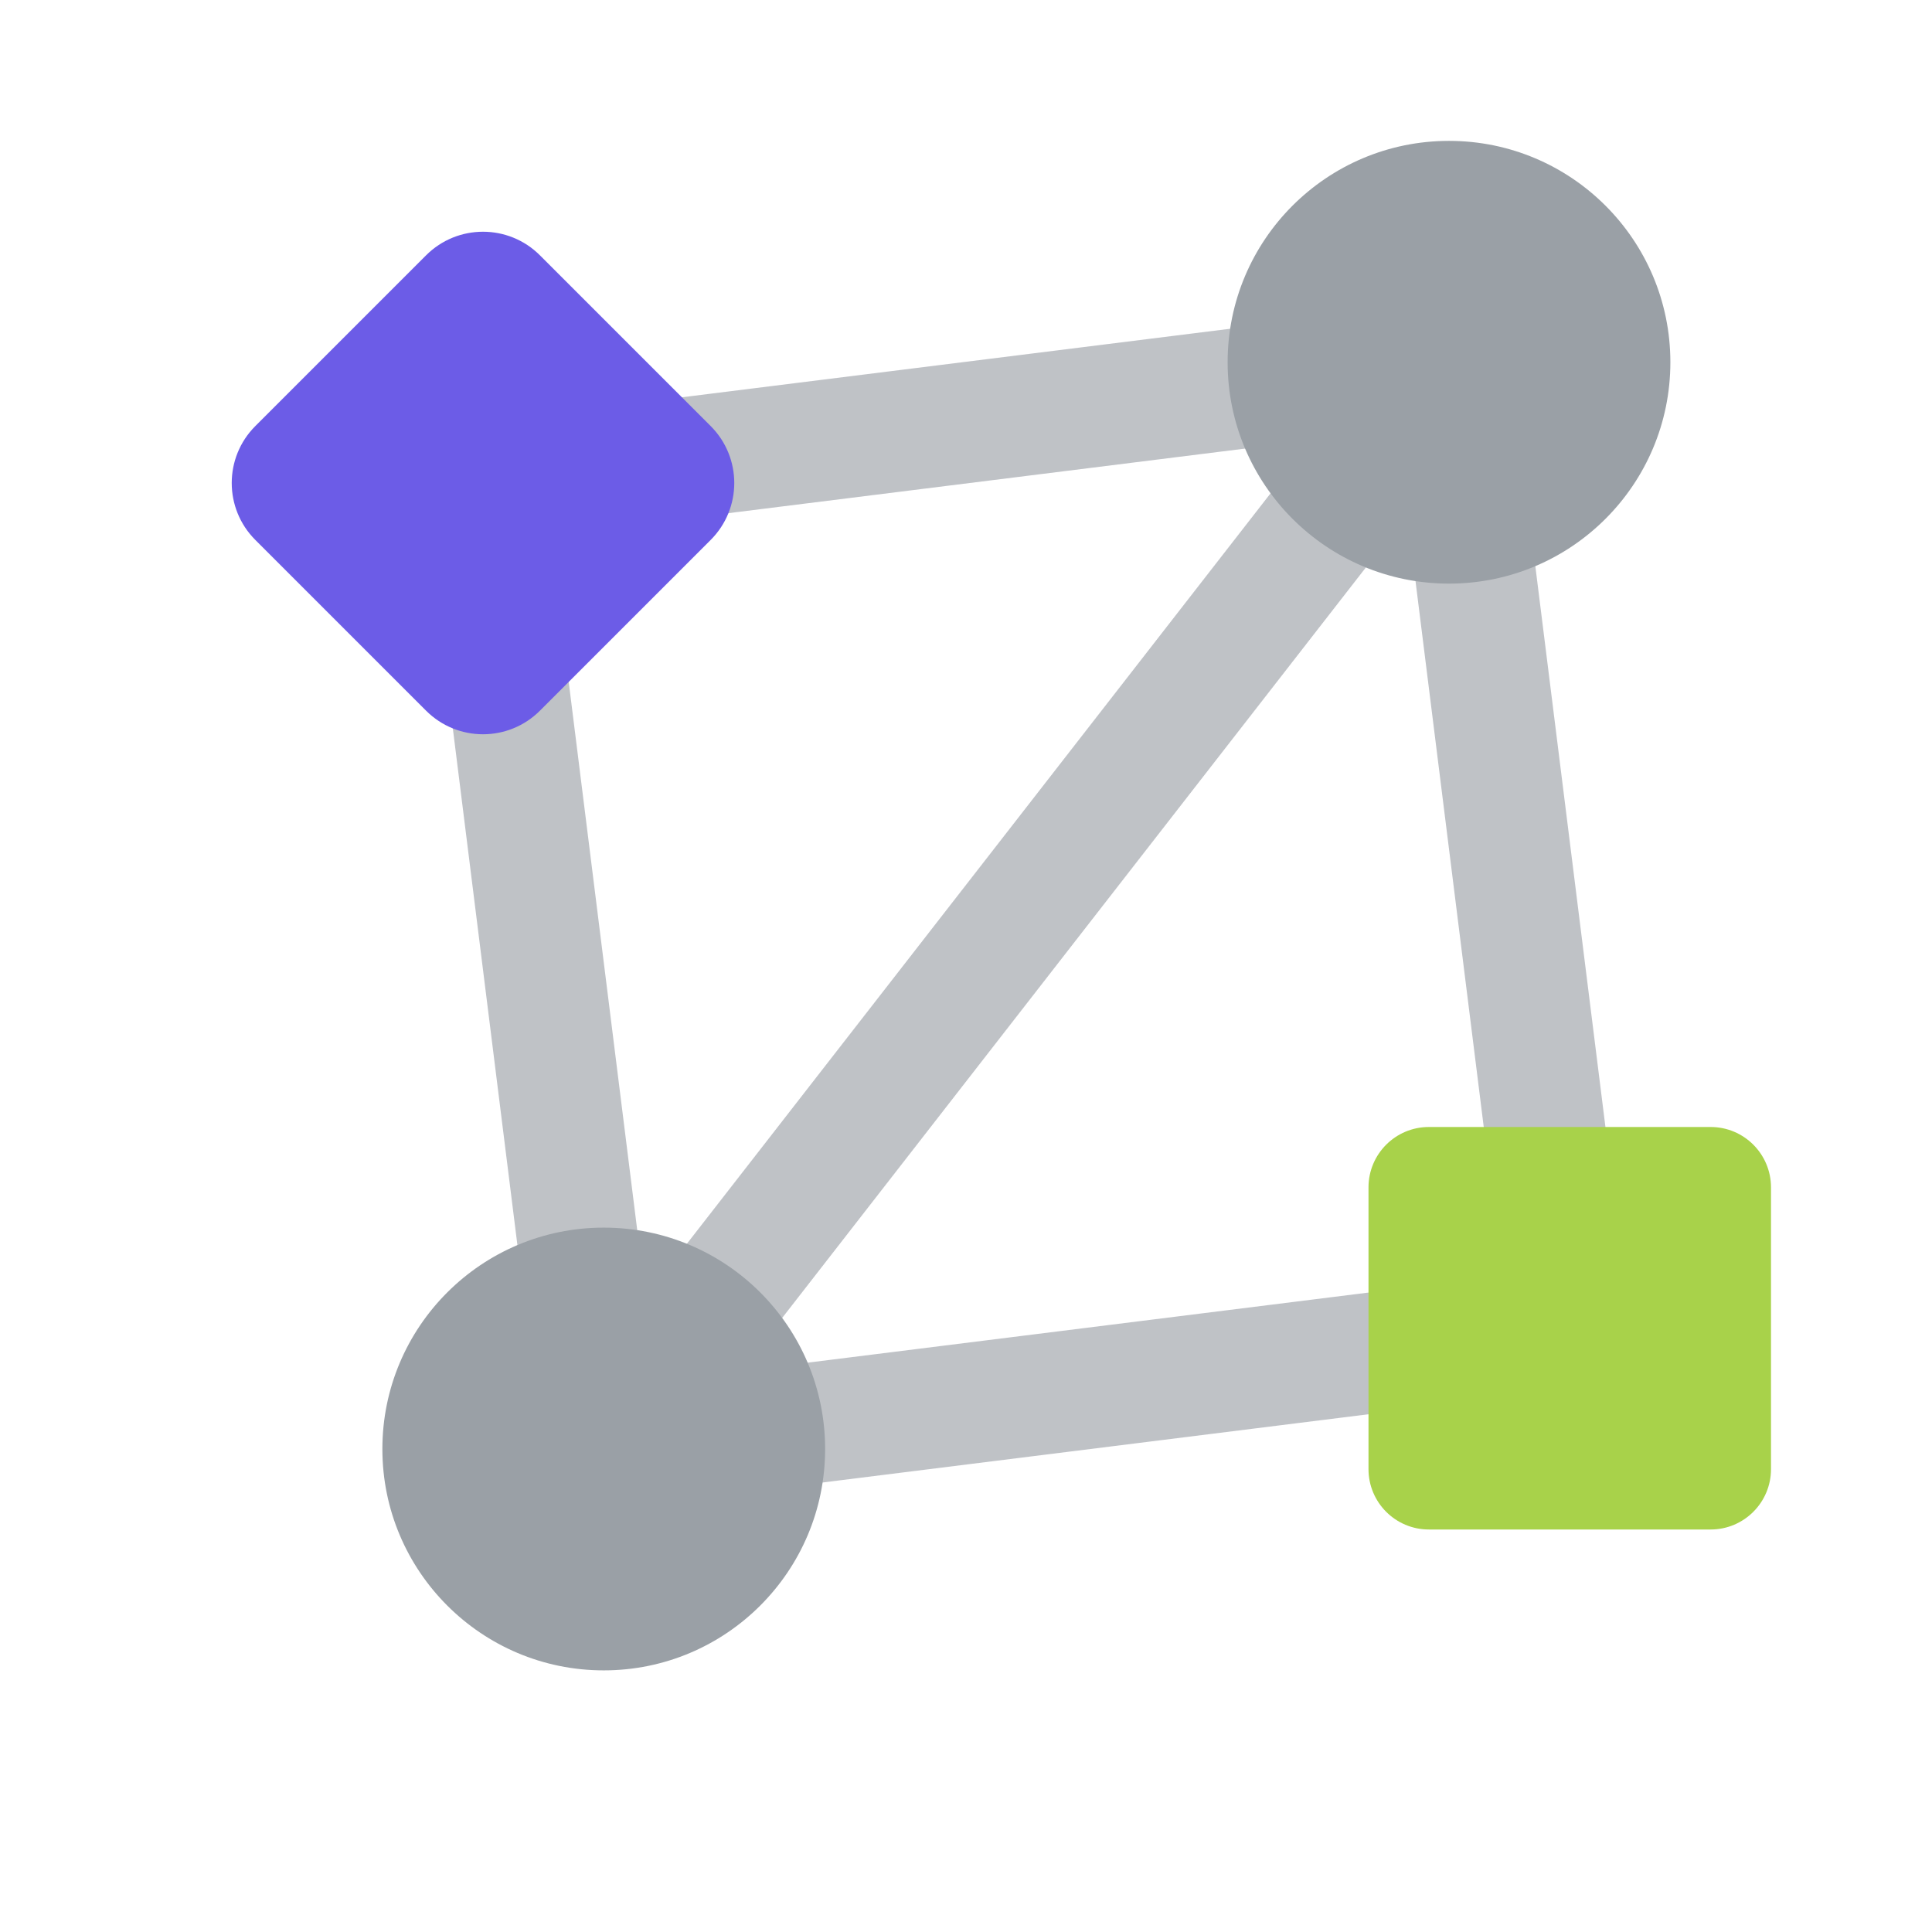
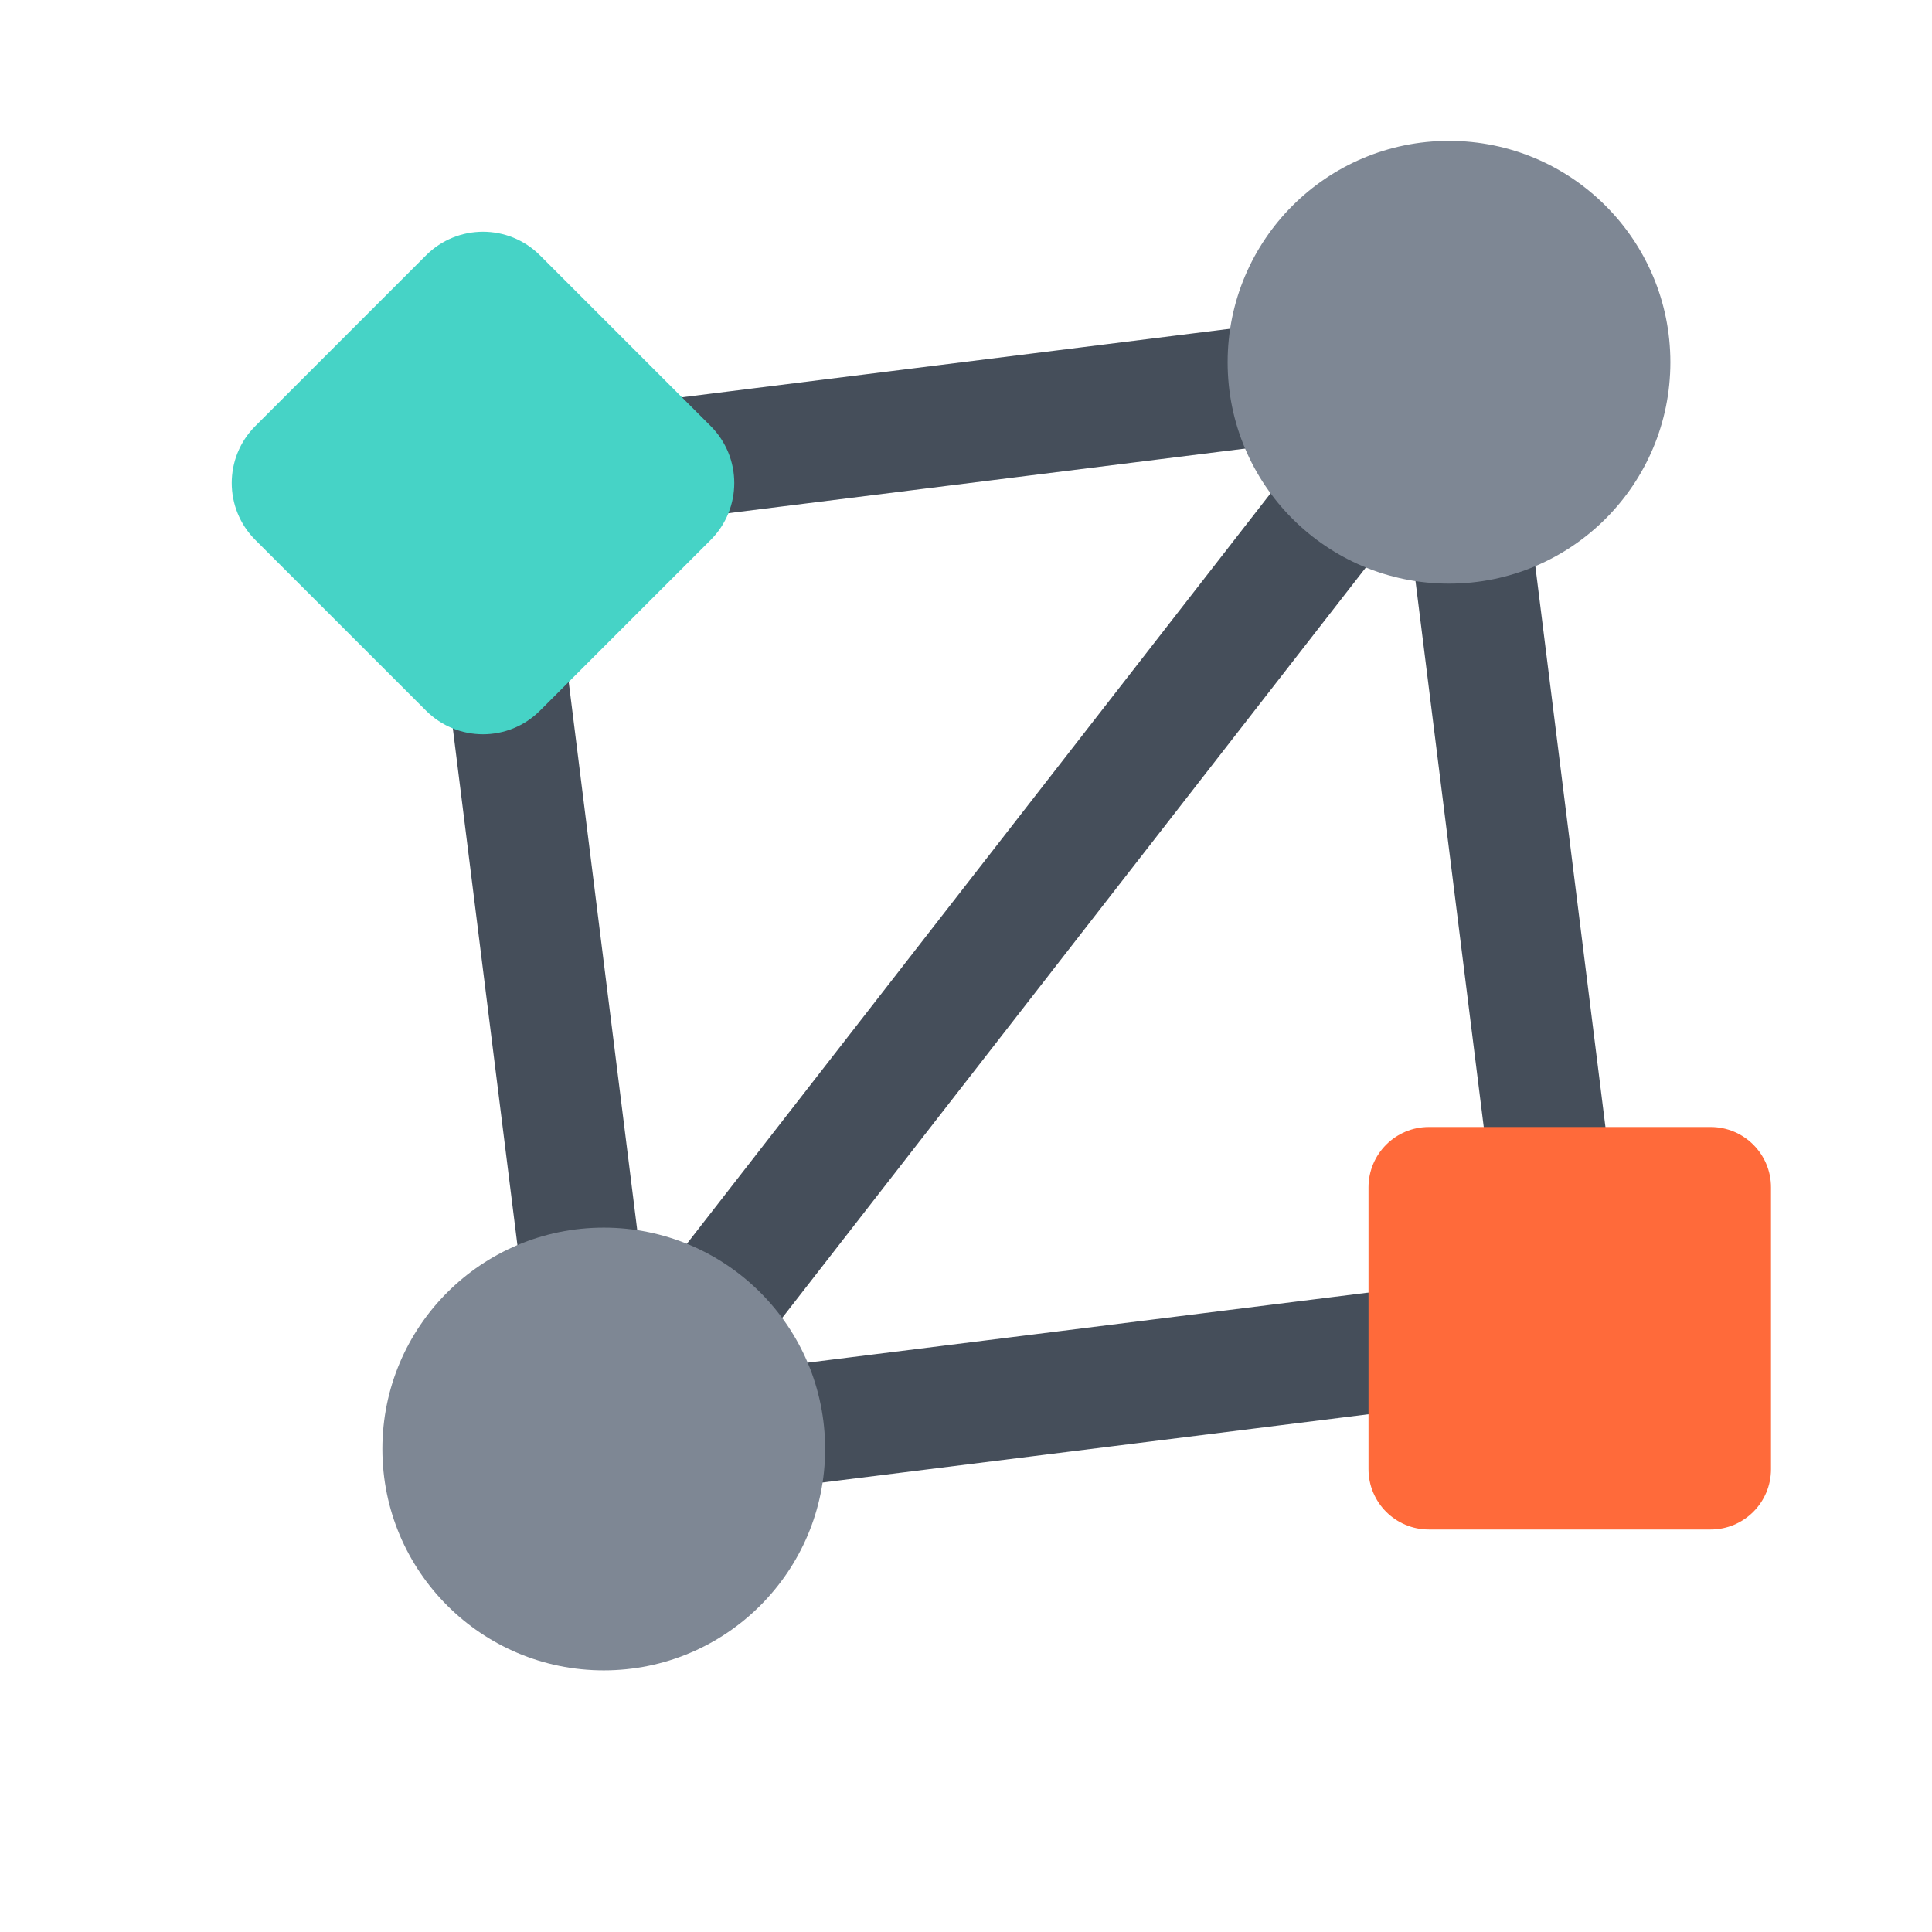
<svg xmlns="http://www.w3.org/2000/svg" width="96" height="96" viewBox="0 0 96 96" role="img" aria-label="ferroplan mark">
  <g transform="translate(18 18)" fill="none" stroke-linecap="round" stroke-linejoin="round">
-     <g stroke="#8a8f98" stroke-width="6" opacity="0.55">
+     <g stroke="#313b48" stroke-width="6" opacity="0.9">
      <path d="M6 6 L54 0 M6 6 L12 54 M54 0 L60 48 M12 54 L60 48 M54 0 L12 54" />
    </g>
    <g>
-       <rect x="-4" y="-4" width="20" height="20" rx="4" transform="rotate(45 6 6)" fill="#6c5ce7" />
-       <circle cx="54" cy="0" r="11" fill="#9aa0a6" />
-       <circle cx="12" cy="54" r="11" fill="#9aa0a6" />
-       <rect x="50" y="38" width="20" height="20" rx="3" fill="#a8d24a" />
+       <rect x="-4" y="-4" width="20" height="20" rx="4" transform="rotate(45 6 6)" fill="#46d3c6" />
+       <circle cx="54" cy="0" r="11" fill="#7e8794" />
+       <circle cx="12" cy="54" r="11" fill="#7e8794" />
+       <rect x="50" y="38" width="20" height="20" rx="3" fill="#ff6a3a" />
    </g>
  </g>
</svg>
